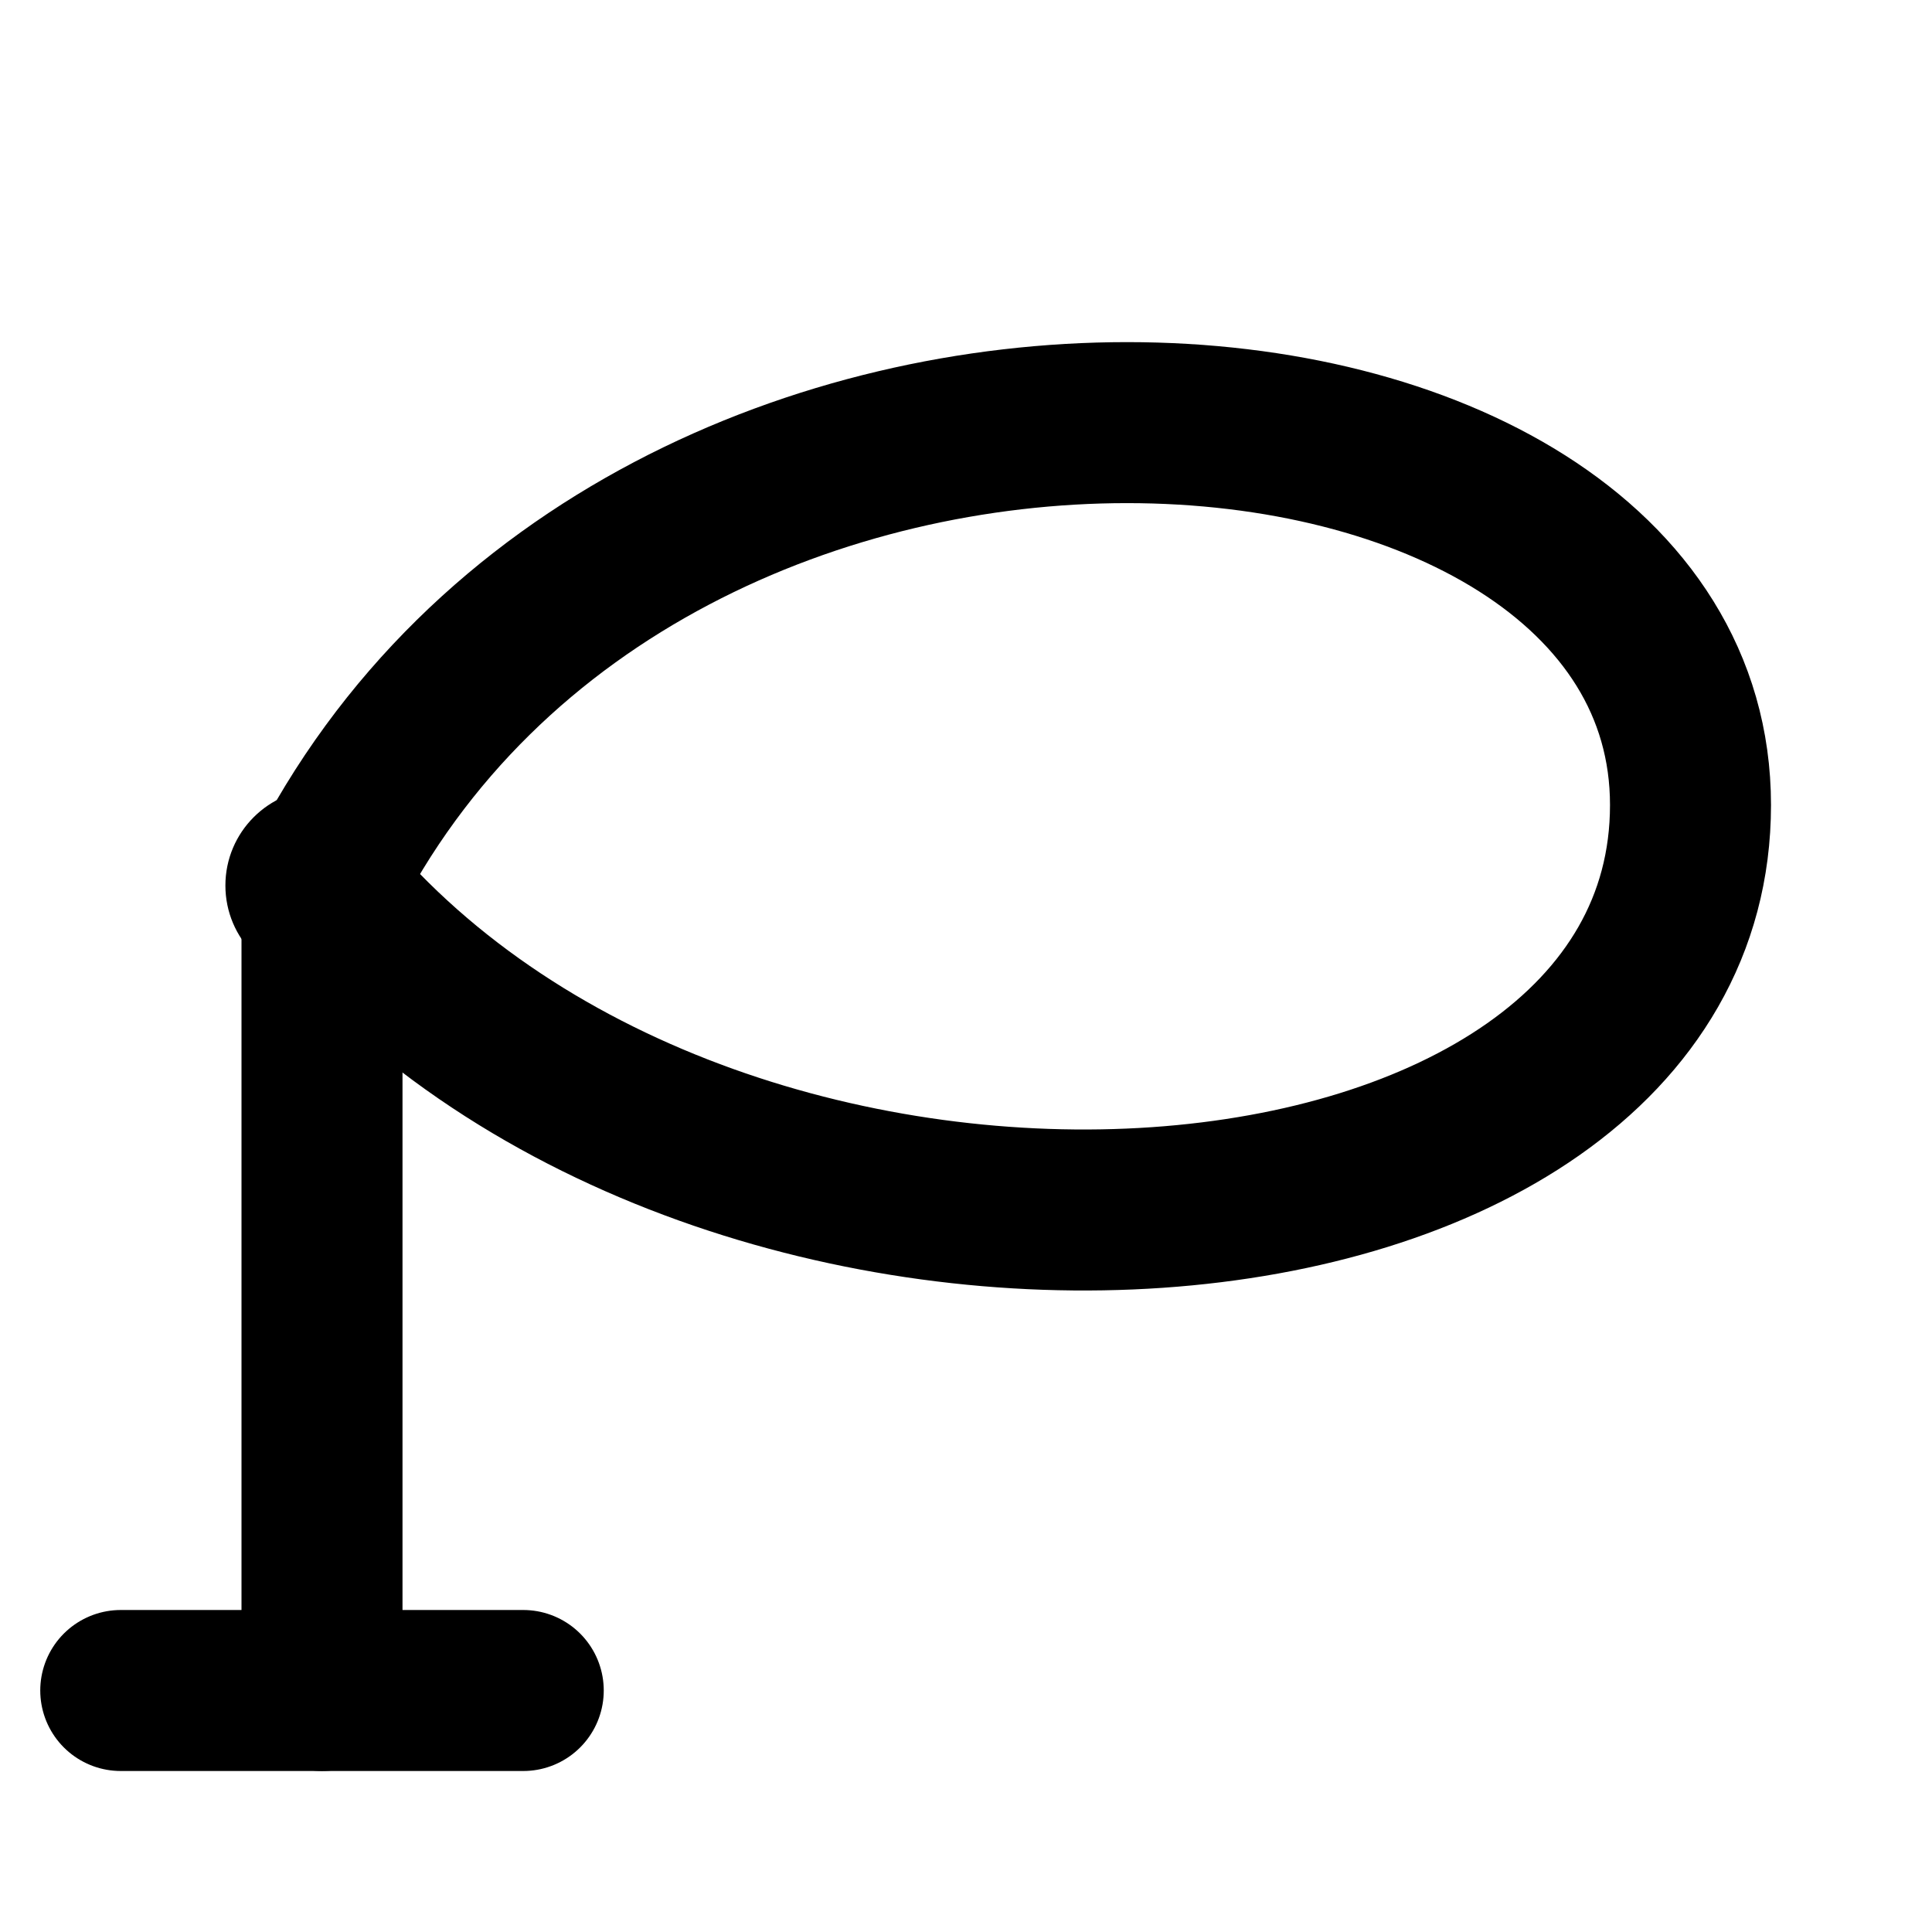
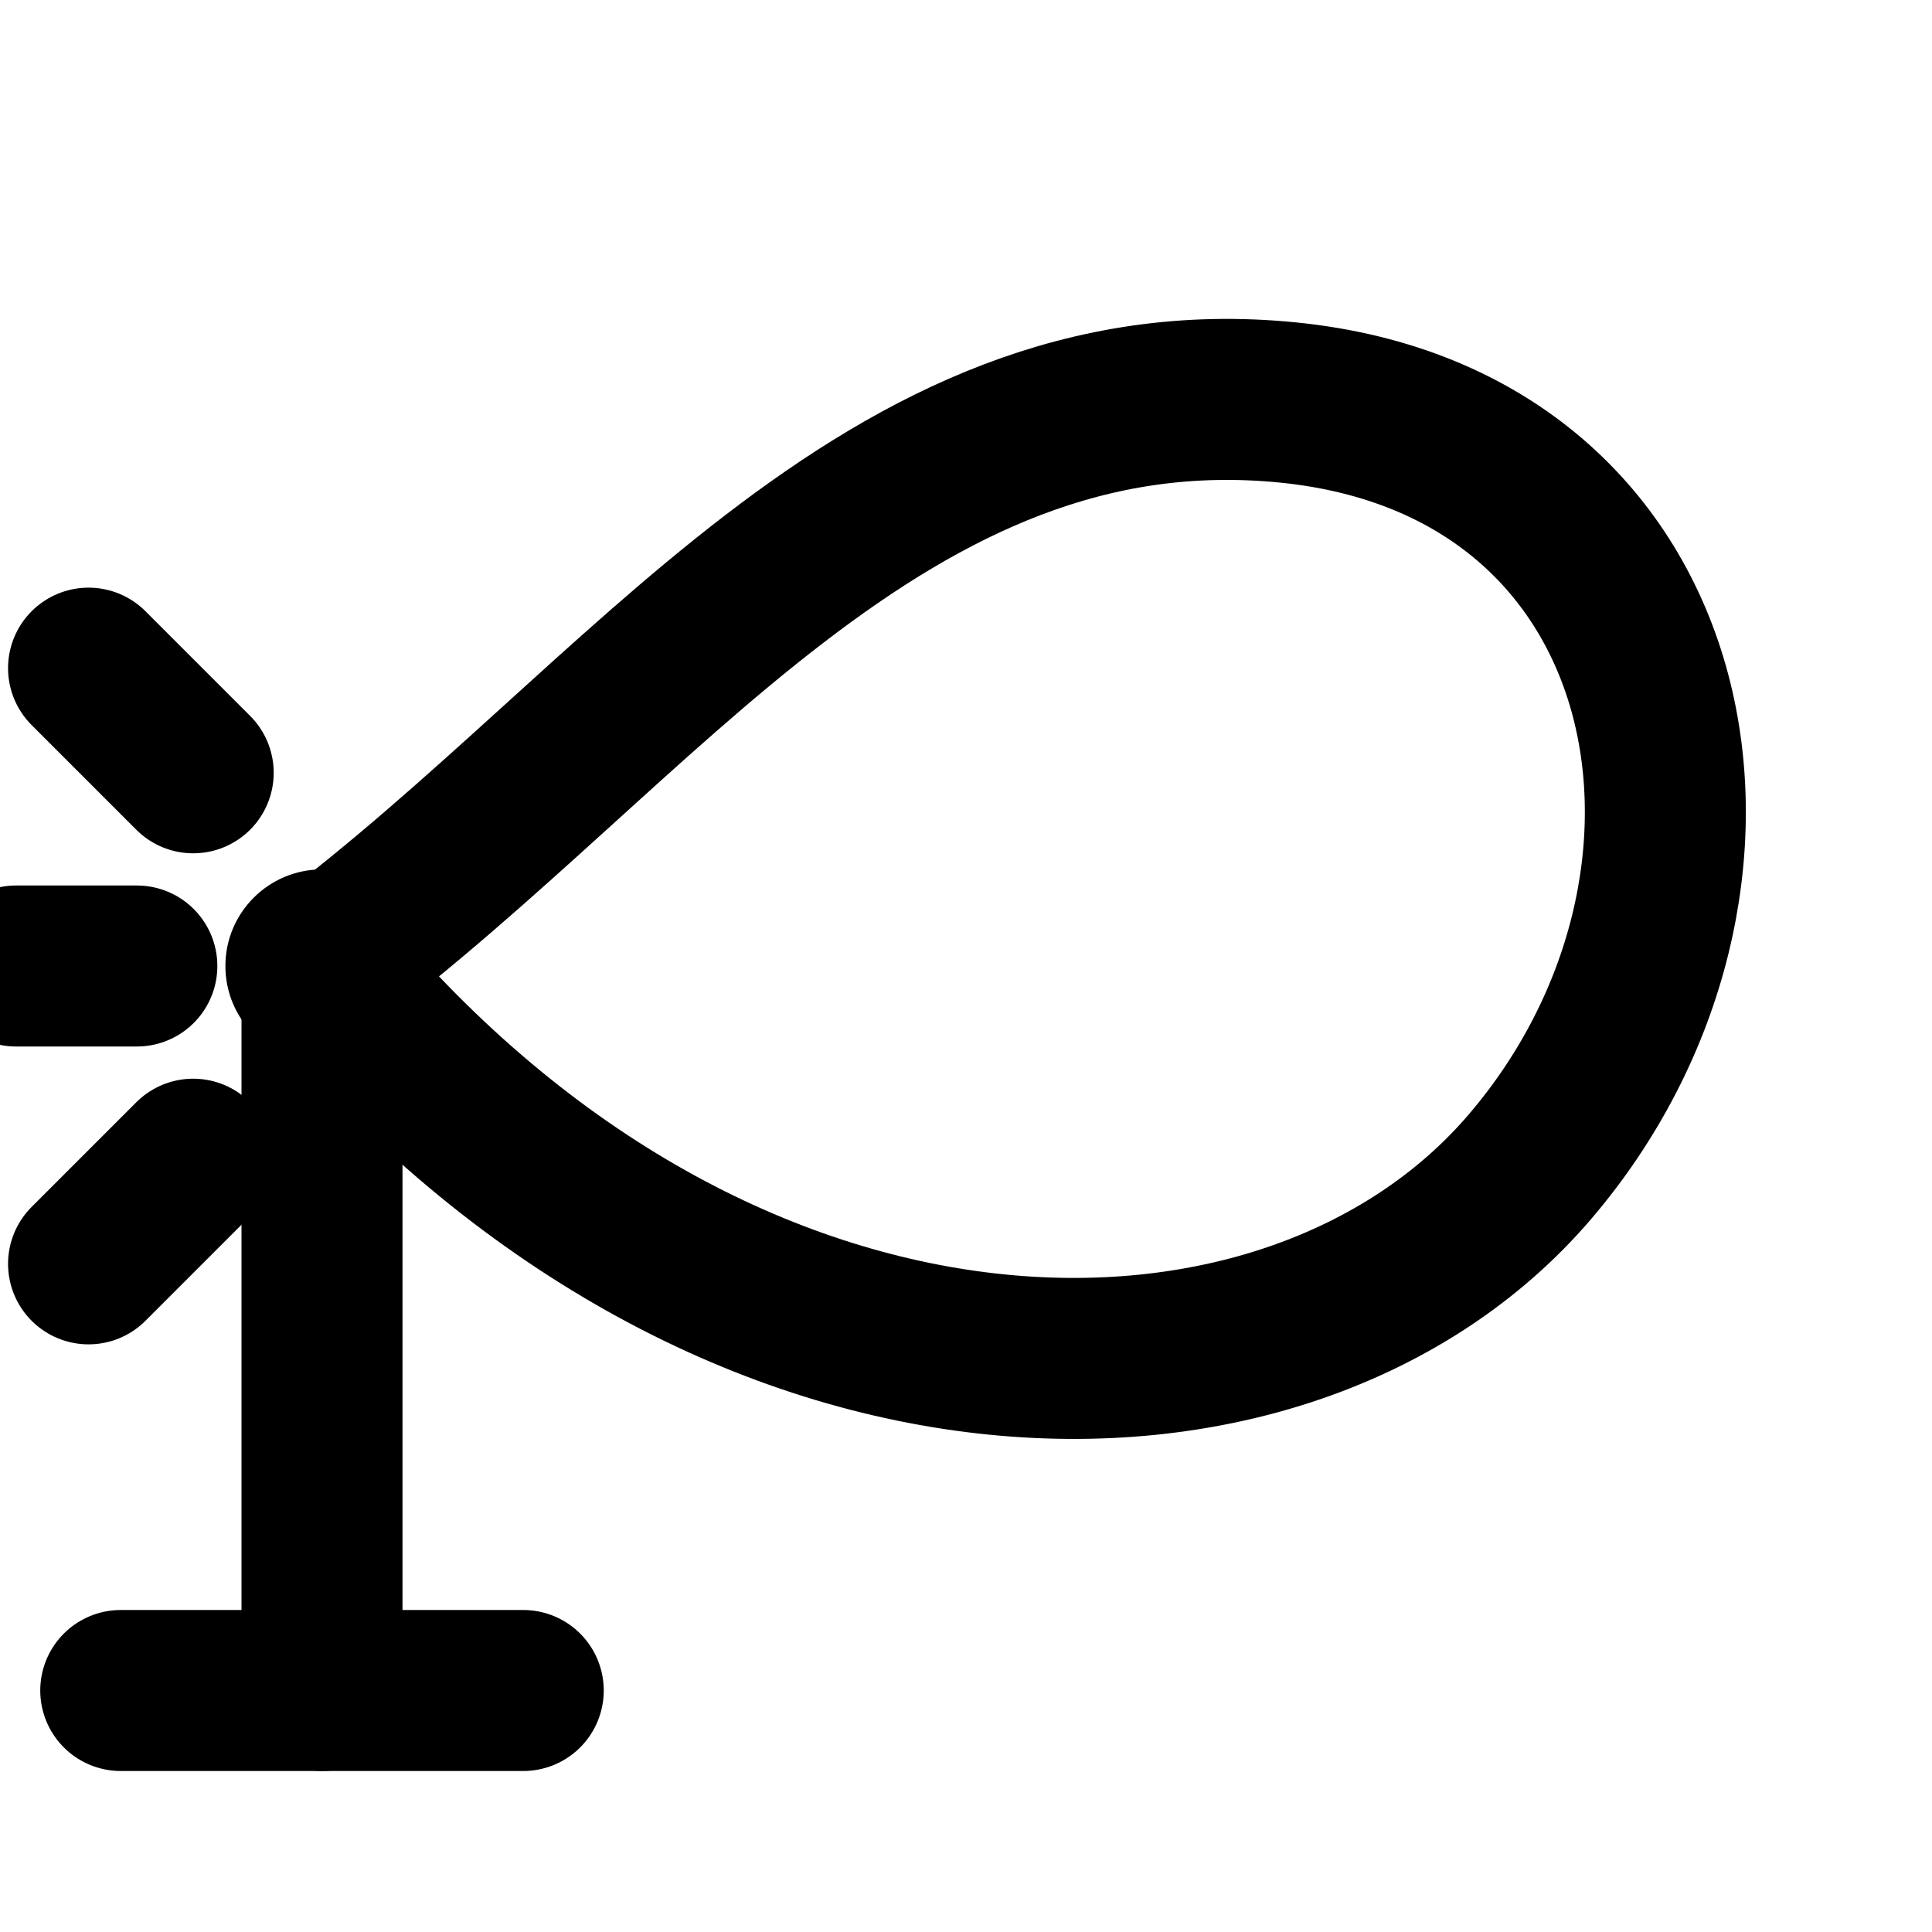
<svg xmlns="http://www.w3.org/2000/svg" viewBox="0 0 24 24" width="24" height="24">
  <g fill="none" stroke="currentColor" stroke-width="2" stroke-linecap="round" stroke-linejoin="round">
-     <path d="M4 21 V11" />
+     <path d="M4 21 V12" />
    <path d="M1.5 21 H6.5" />
-     <circle cx="4" cy="11" r="1.2" fill="currentColor" stroke="none" />
-     <path d="M4 11 C 8 3 21 4 21 10 C 21 16 9 17 4 11 Z" />
+     <path d="M4 12 C 8 9 11 4.5 16 5 C 21 5.5 22 11 19 14.5 C 16 18 9 18 4 12" />
+     <circle cx="4" cy="12" r="1.2" fill="currentColor" stroke="none" />
+     <path d="M2.4 9.6 L1.1 8.3" />
+     <path d="M1.7 12 L0.2 12" />
+     <path d="M2.4 14.4 L1.1 15.7" />
  </g>
</svg>
